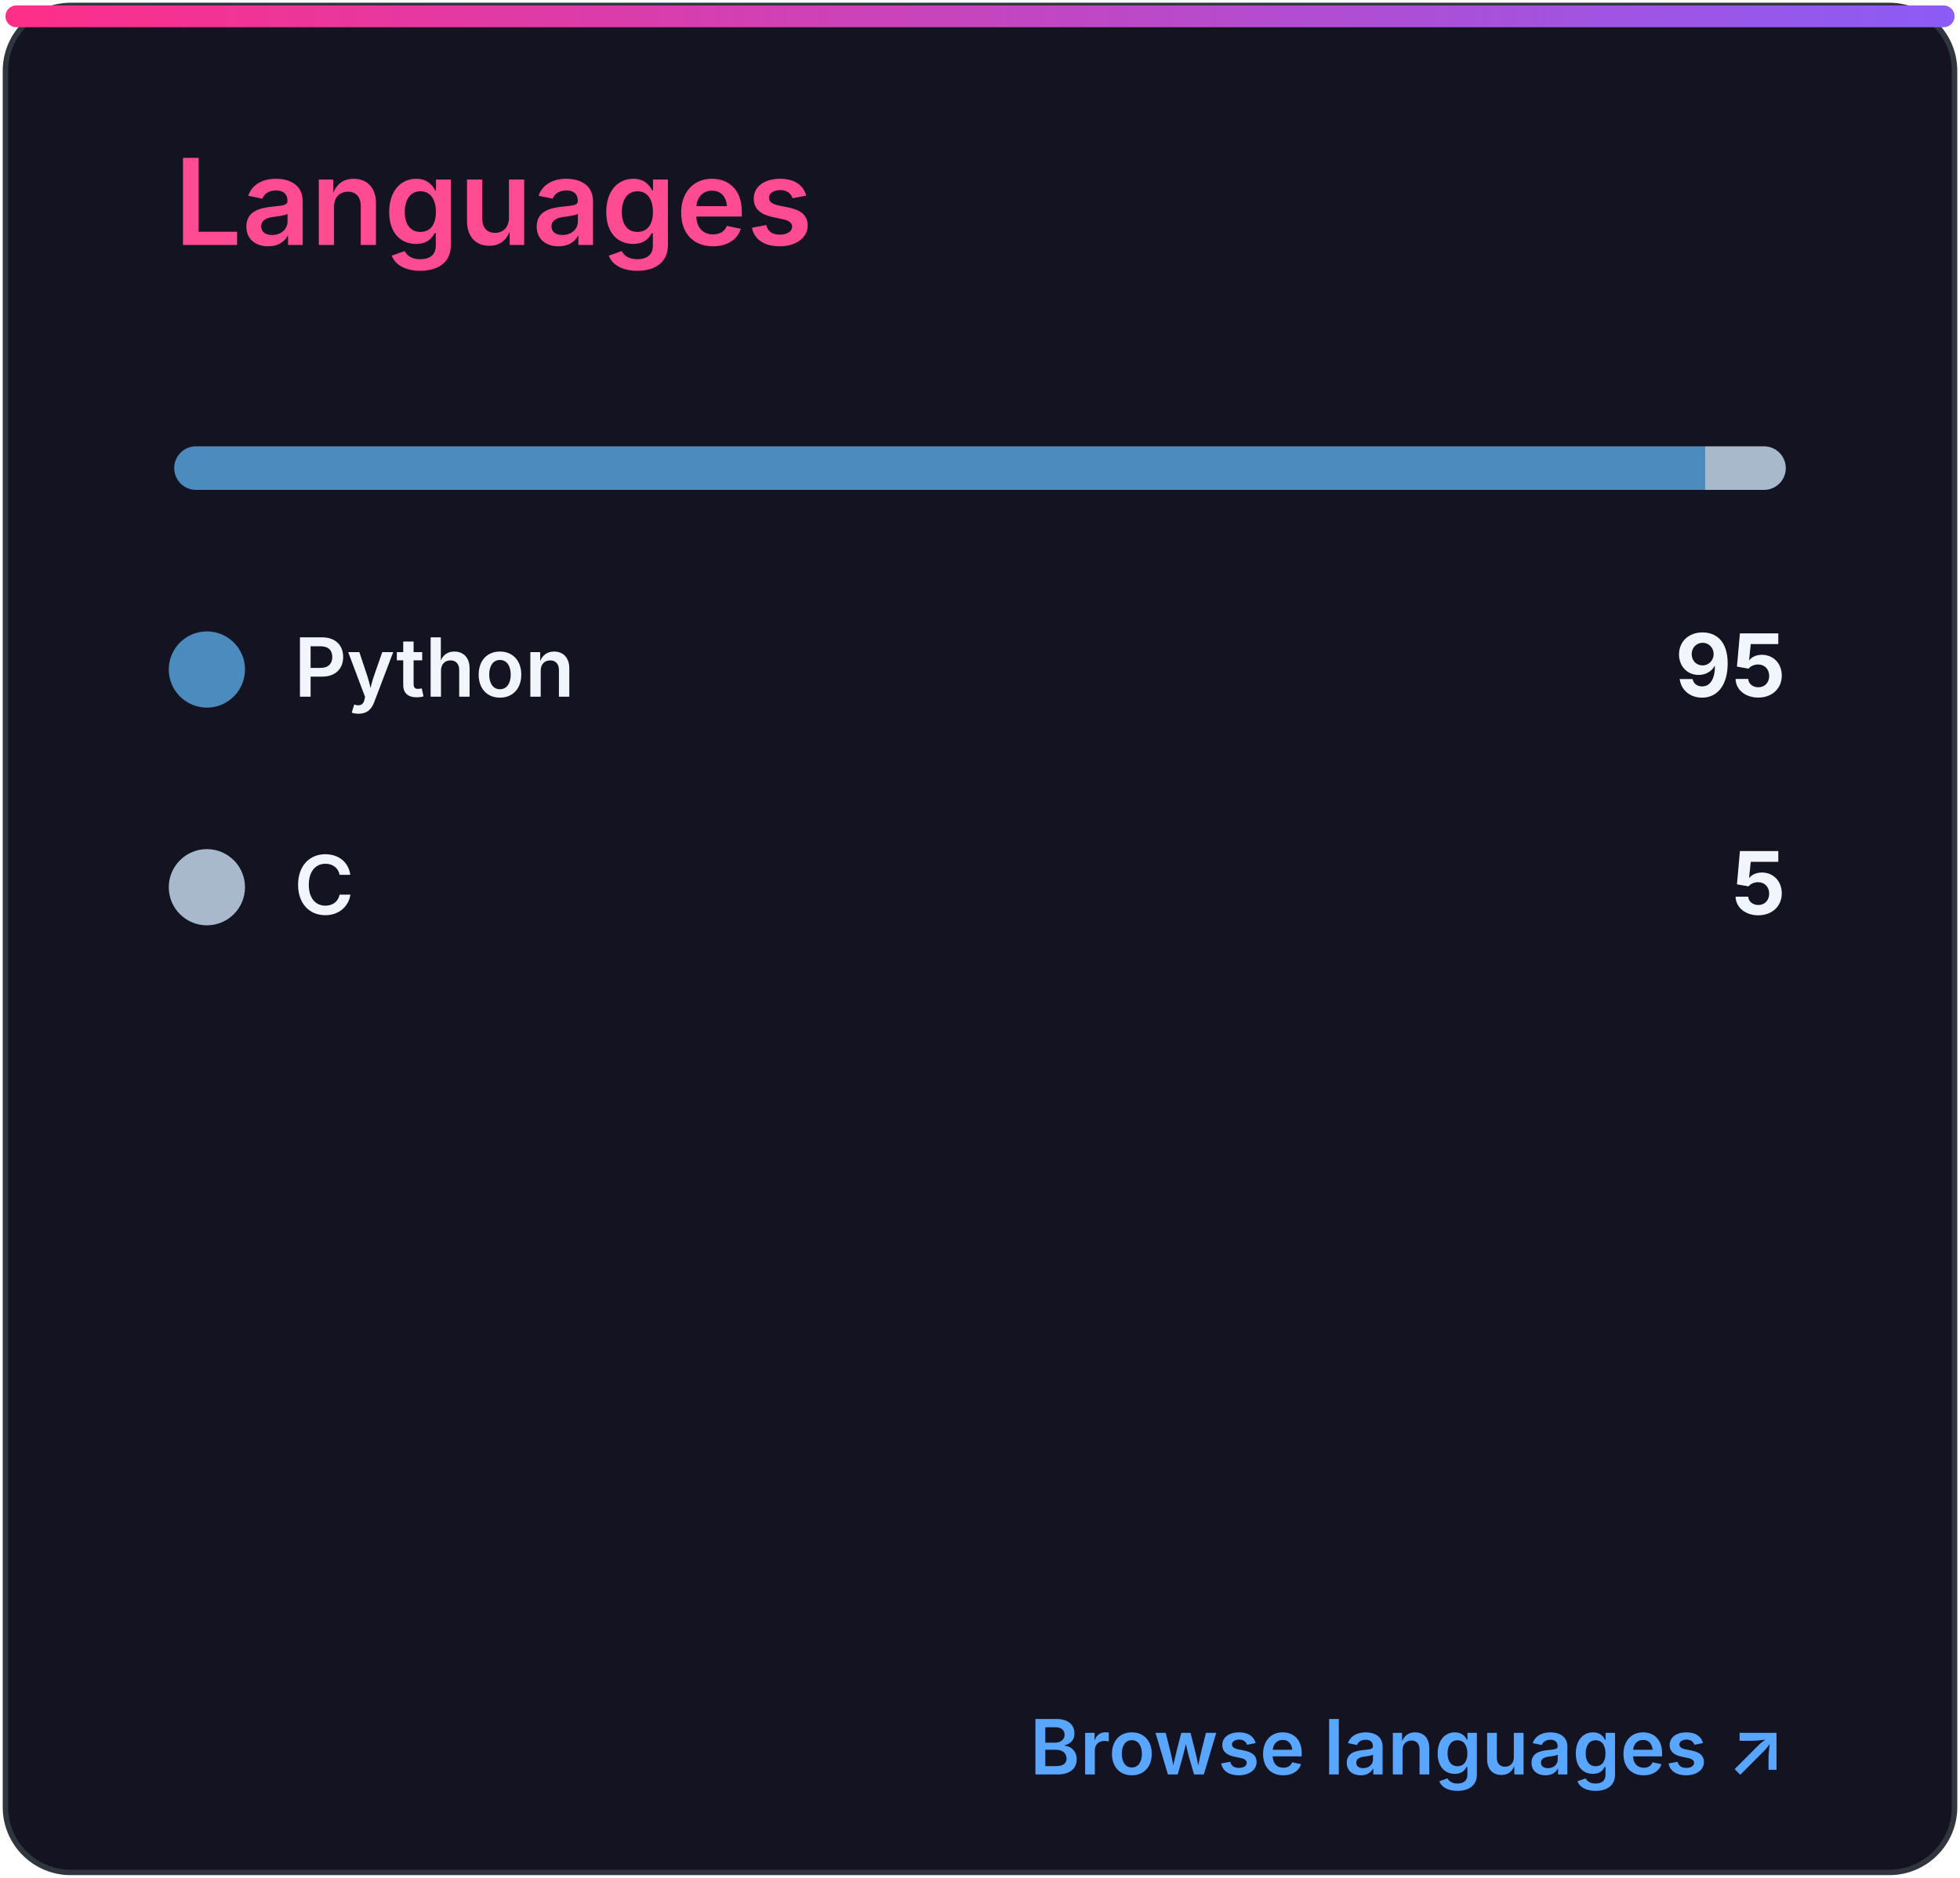
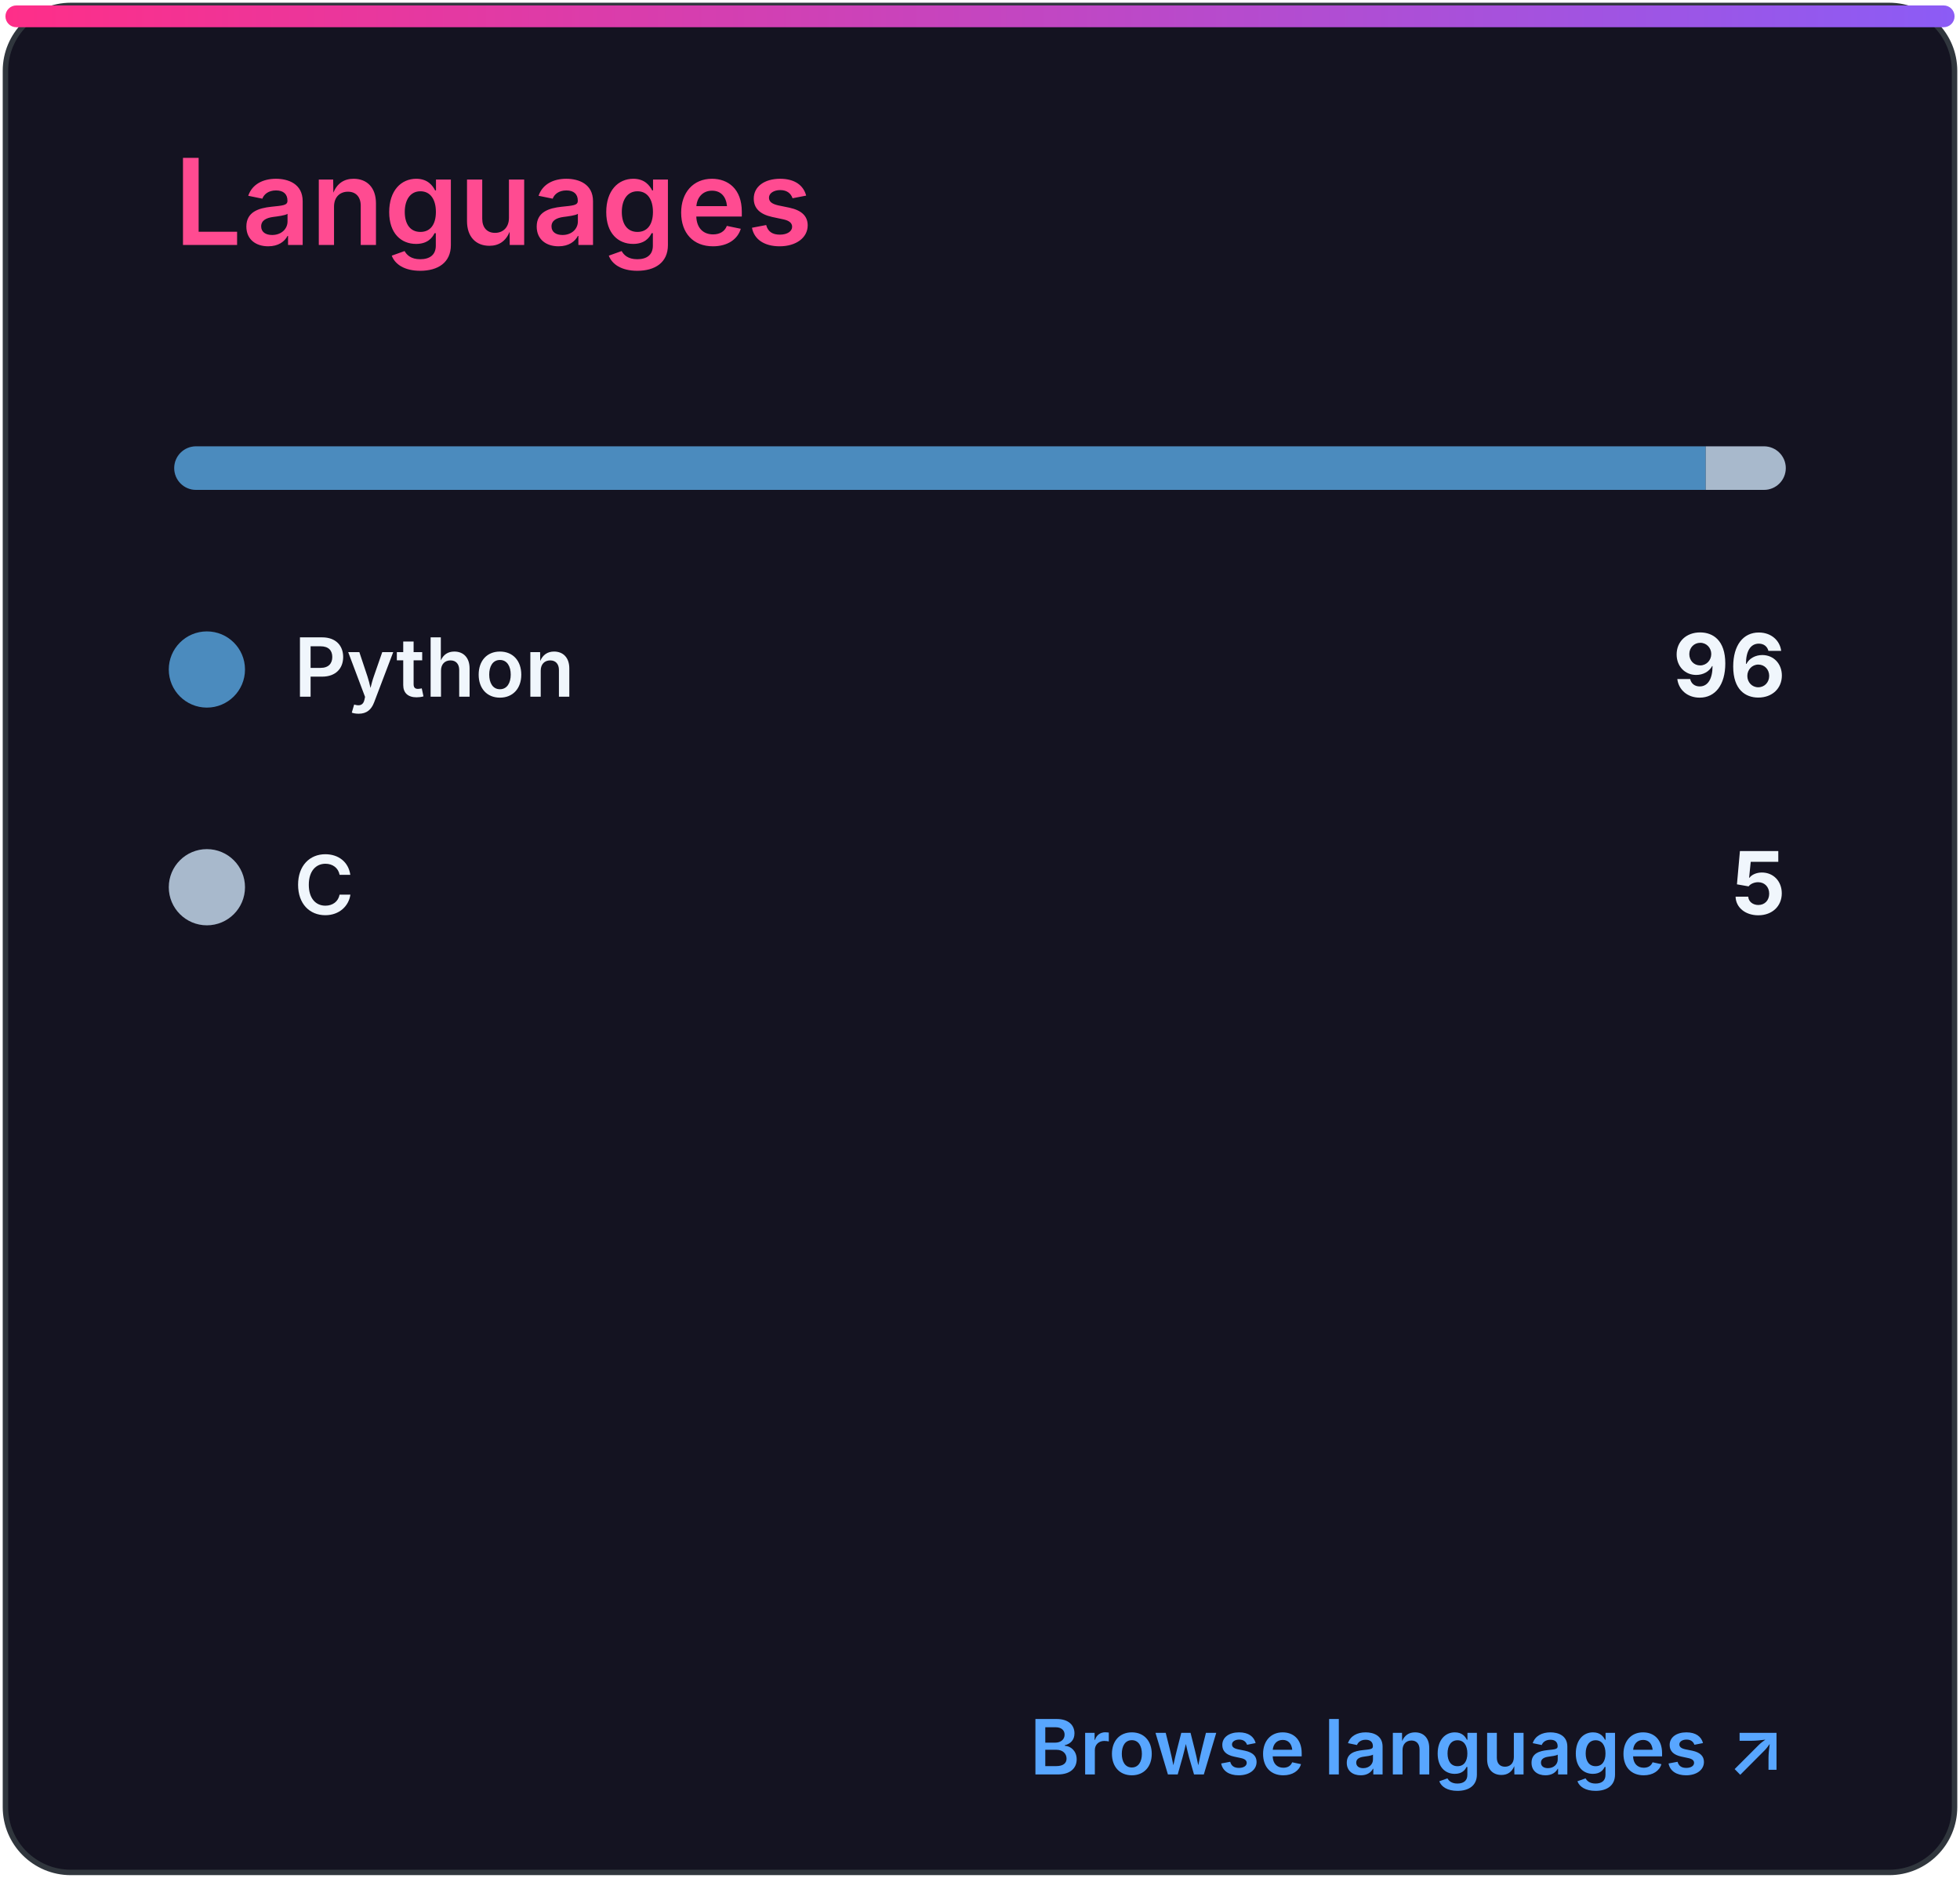
<svg xmlns="http://www.w3.org/2000/svg" width="360" height="345" viewBox="0 0 360 345" role="img" aria-labelledby="title desc">
  <defs>
    <linearGradient id="accent" x1="0" x2="1">
      <stop stop-color="#ff2e88" />
      <stop offset="1" stop-color="#8b5cf6" />
    </linearGradient>
    <clipPath id="bar">
      <rect x="32" y="82" width="296" height="8" rx="4" />
    </clipPath>
    <style>
.heading{font:600 22px -apple-system,BlinkMacSystemFont,'Segoe UI',sans-serif;fill:#ff4b91}
.eyebrow{font:600 10px -apple-system,BlinkMacSystemFont,'Segoe UI',sans-serif;letter-spacing:1.2px;fill:#8b949e}
.total{font:700 52px -apple-system,BlinkMacSystemFont,'Segoe UI',sans-serif;fill:#f0f6fc}
.metric{font:600 15px -apple-system,BlinkMacSystemFont,'Segoe UI',sans-serif;fill:#f0f6fc}
.count{font:700 16px -apple-system,BlinkMacSystemFont,'Segoe UI',sans-serif;fill:#f0f6fc}
.muted{font:500 13px -apple-system,BlinkMacSystemFont,'Segoe UI',sans-serif;fill:#8b949e}
.language{font:700 31px -apple-system,BlinkMacSystemFont,'Segoe UI',sans-serif;fill:#f0f6fc}
.link{font:600 14px -apple-system,BlinkMacSystemFont,'Segoe UI',sans-serif;fill:#58a6ff}
</style>
  </defs>
  <rect x="1" y="1" width="358" height="343" rx="12" fill="#141321" stroke="#30363d" />
  <rect x="1" y="1" width="358" height="4" rx="2" fill="url(#accent)" />
  <text x="32" y="45" class="heading">Languages</text>
  <rect x="32" y="82" width="296" height="8" rx="4" fill="#262438" />
  <g clip-path="url(#bar)">
-     <rect x="32" y="82" width="281.2" height="8" fill="#4b8bbe" />
-     <rect x="313.2" y="82" width="14.8" height="8" fill="#a8b9cc" />
+     <rect x="32" y="82" width="281.3" height="8" fill="#4b8bbe" />
+     <rect x="313.3" y="82" width="14.7" height="8" fill="#a8b9cc" />
  </g>
  <circle cx="38" cy="123" r="7" fill="#4b8bbe" />
  <text x="54" y="128" class="metric">Python</text>
-   <text x="328" y="128" class="count" text-anchor="end">95</text>
+   <text x="328" y="128" class="count" text-anchor="end">96</text>
  <circle cx="38" cy="163" r="7" fill="#a8b9cc" />
  <text x="54" y="168" class="metric">C</text>
  <text x="328" y="168" class="count" text-anchor="end">5</text>
  <text x="328" y="326" class="link" text-anchor="end">Browse languages ↗</text>
</svg>
